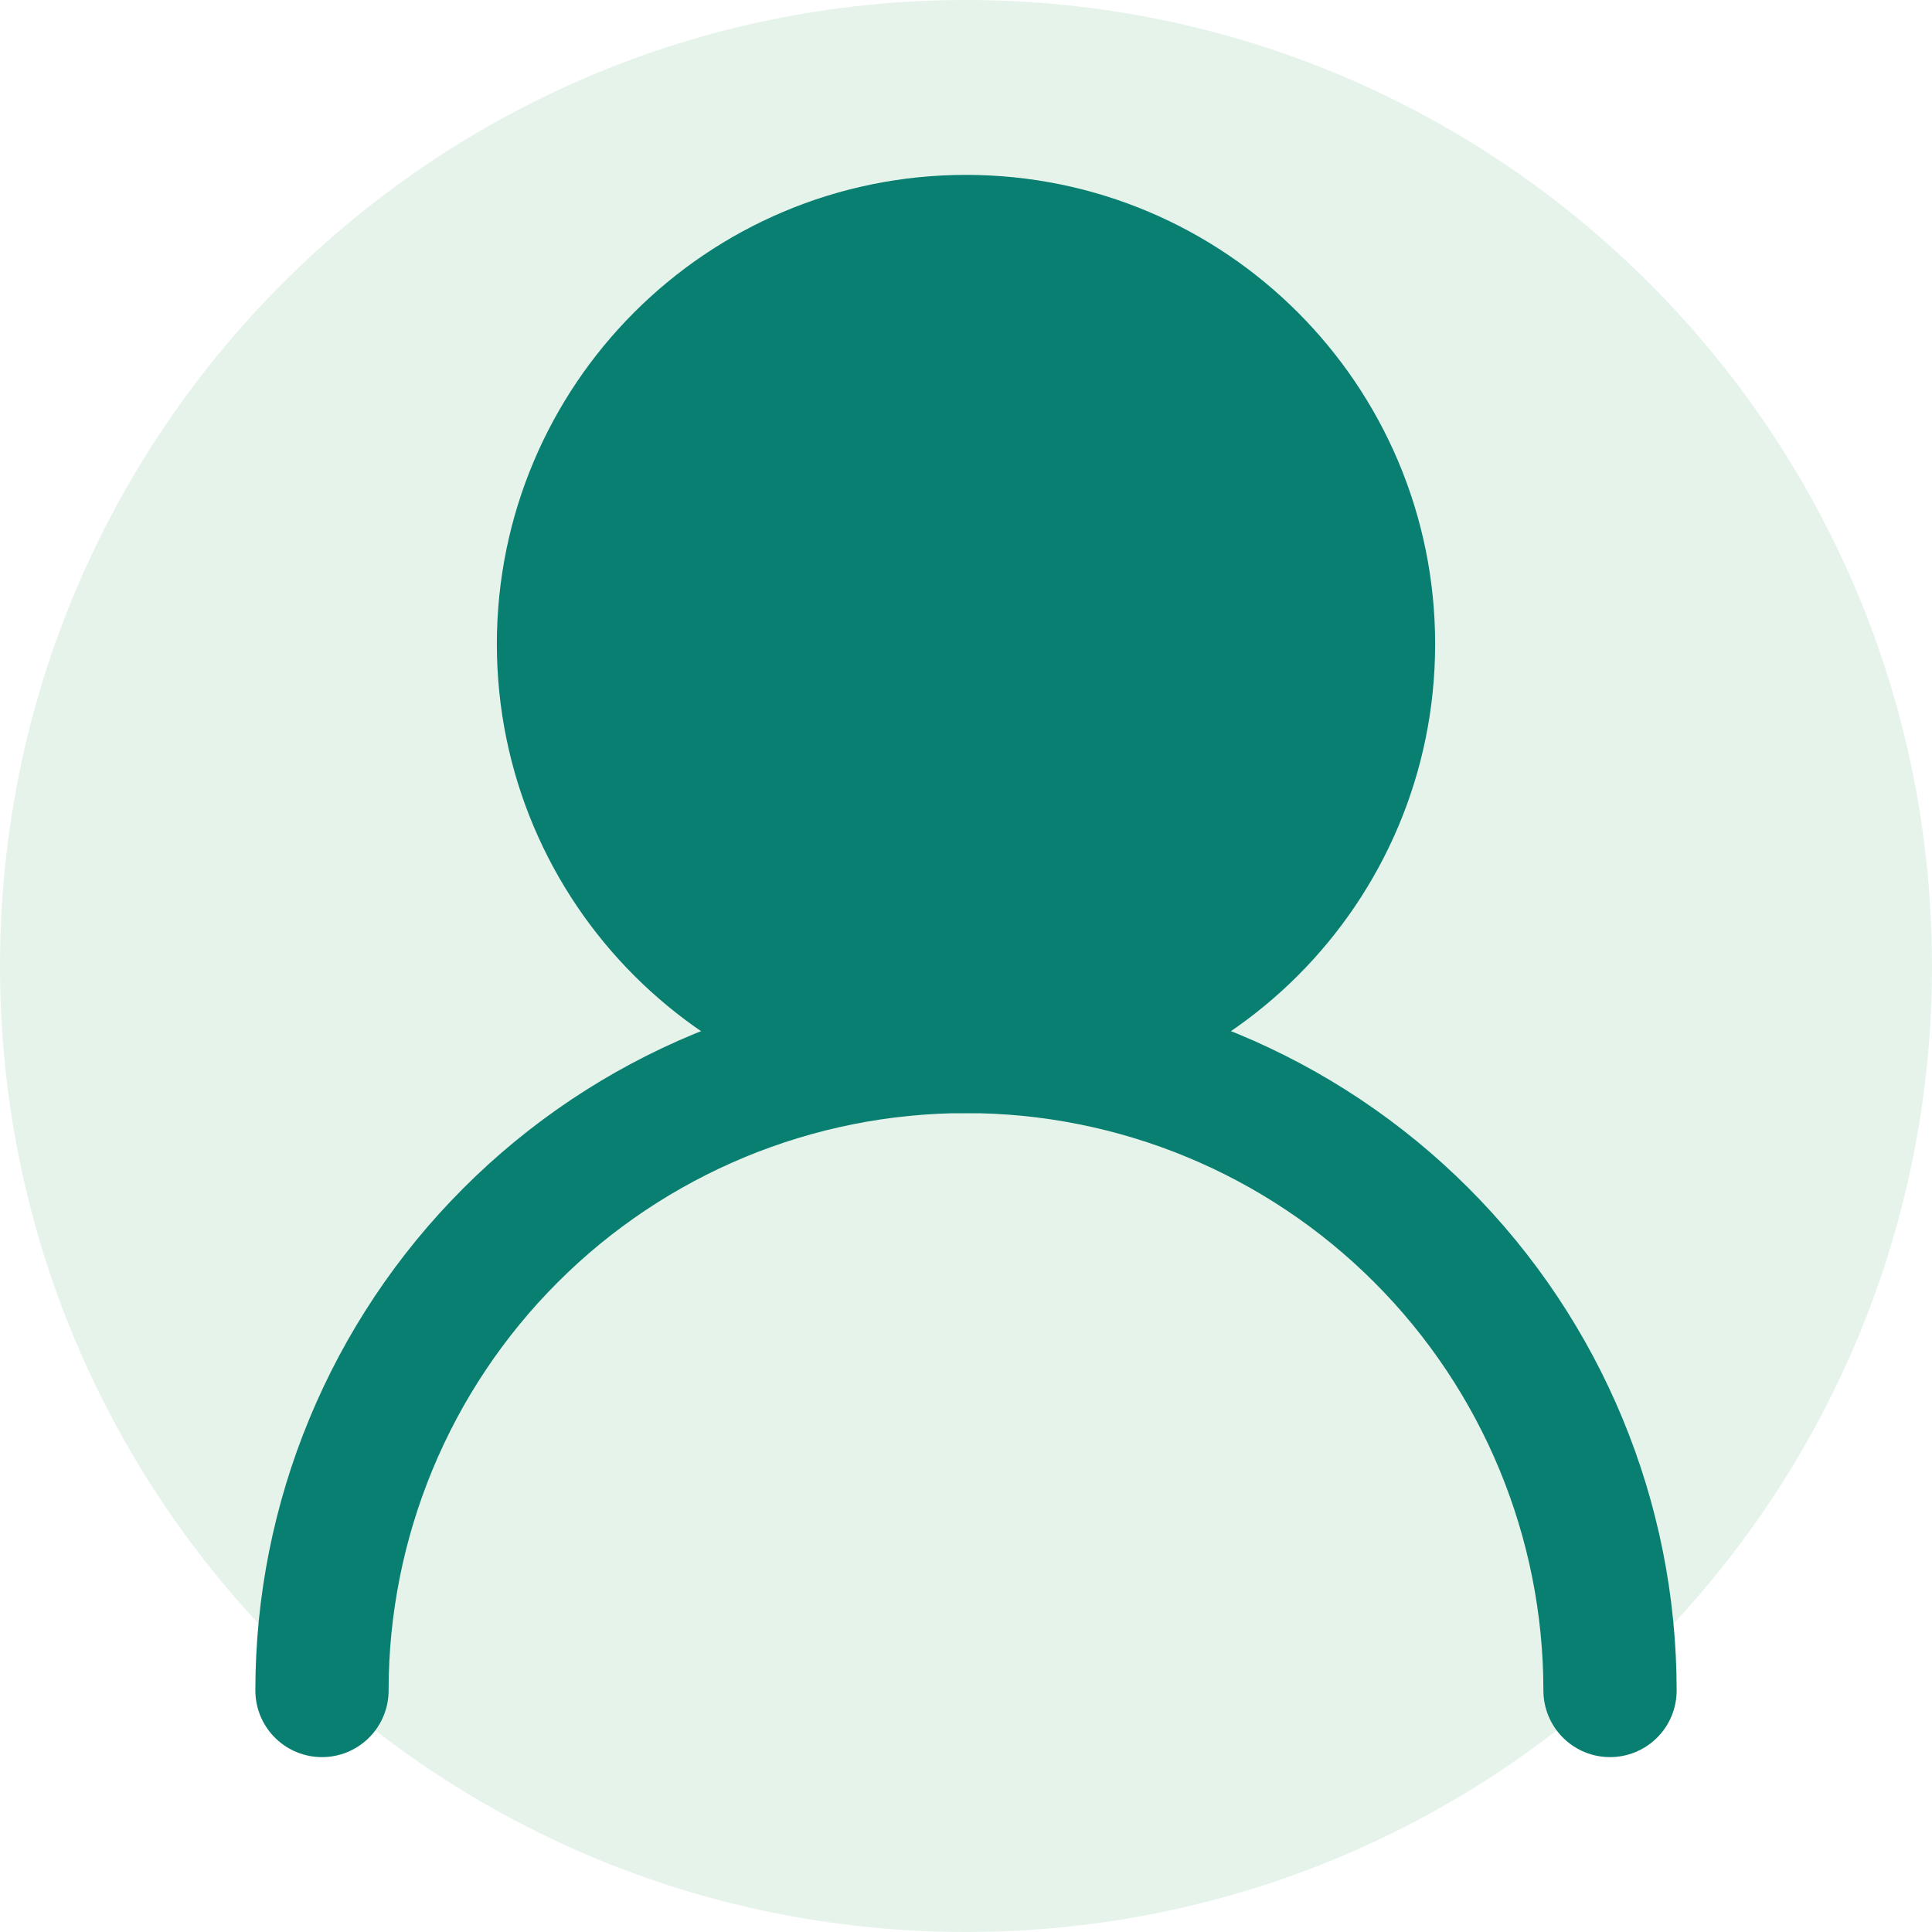
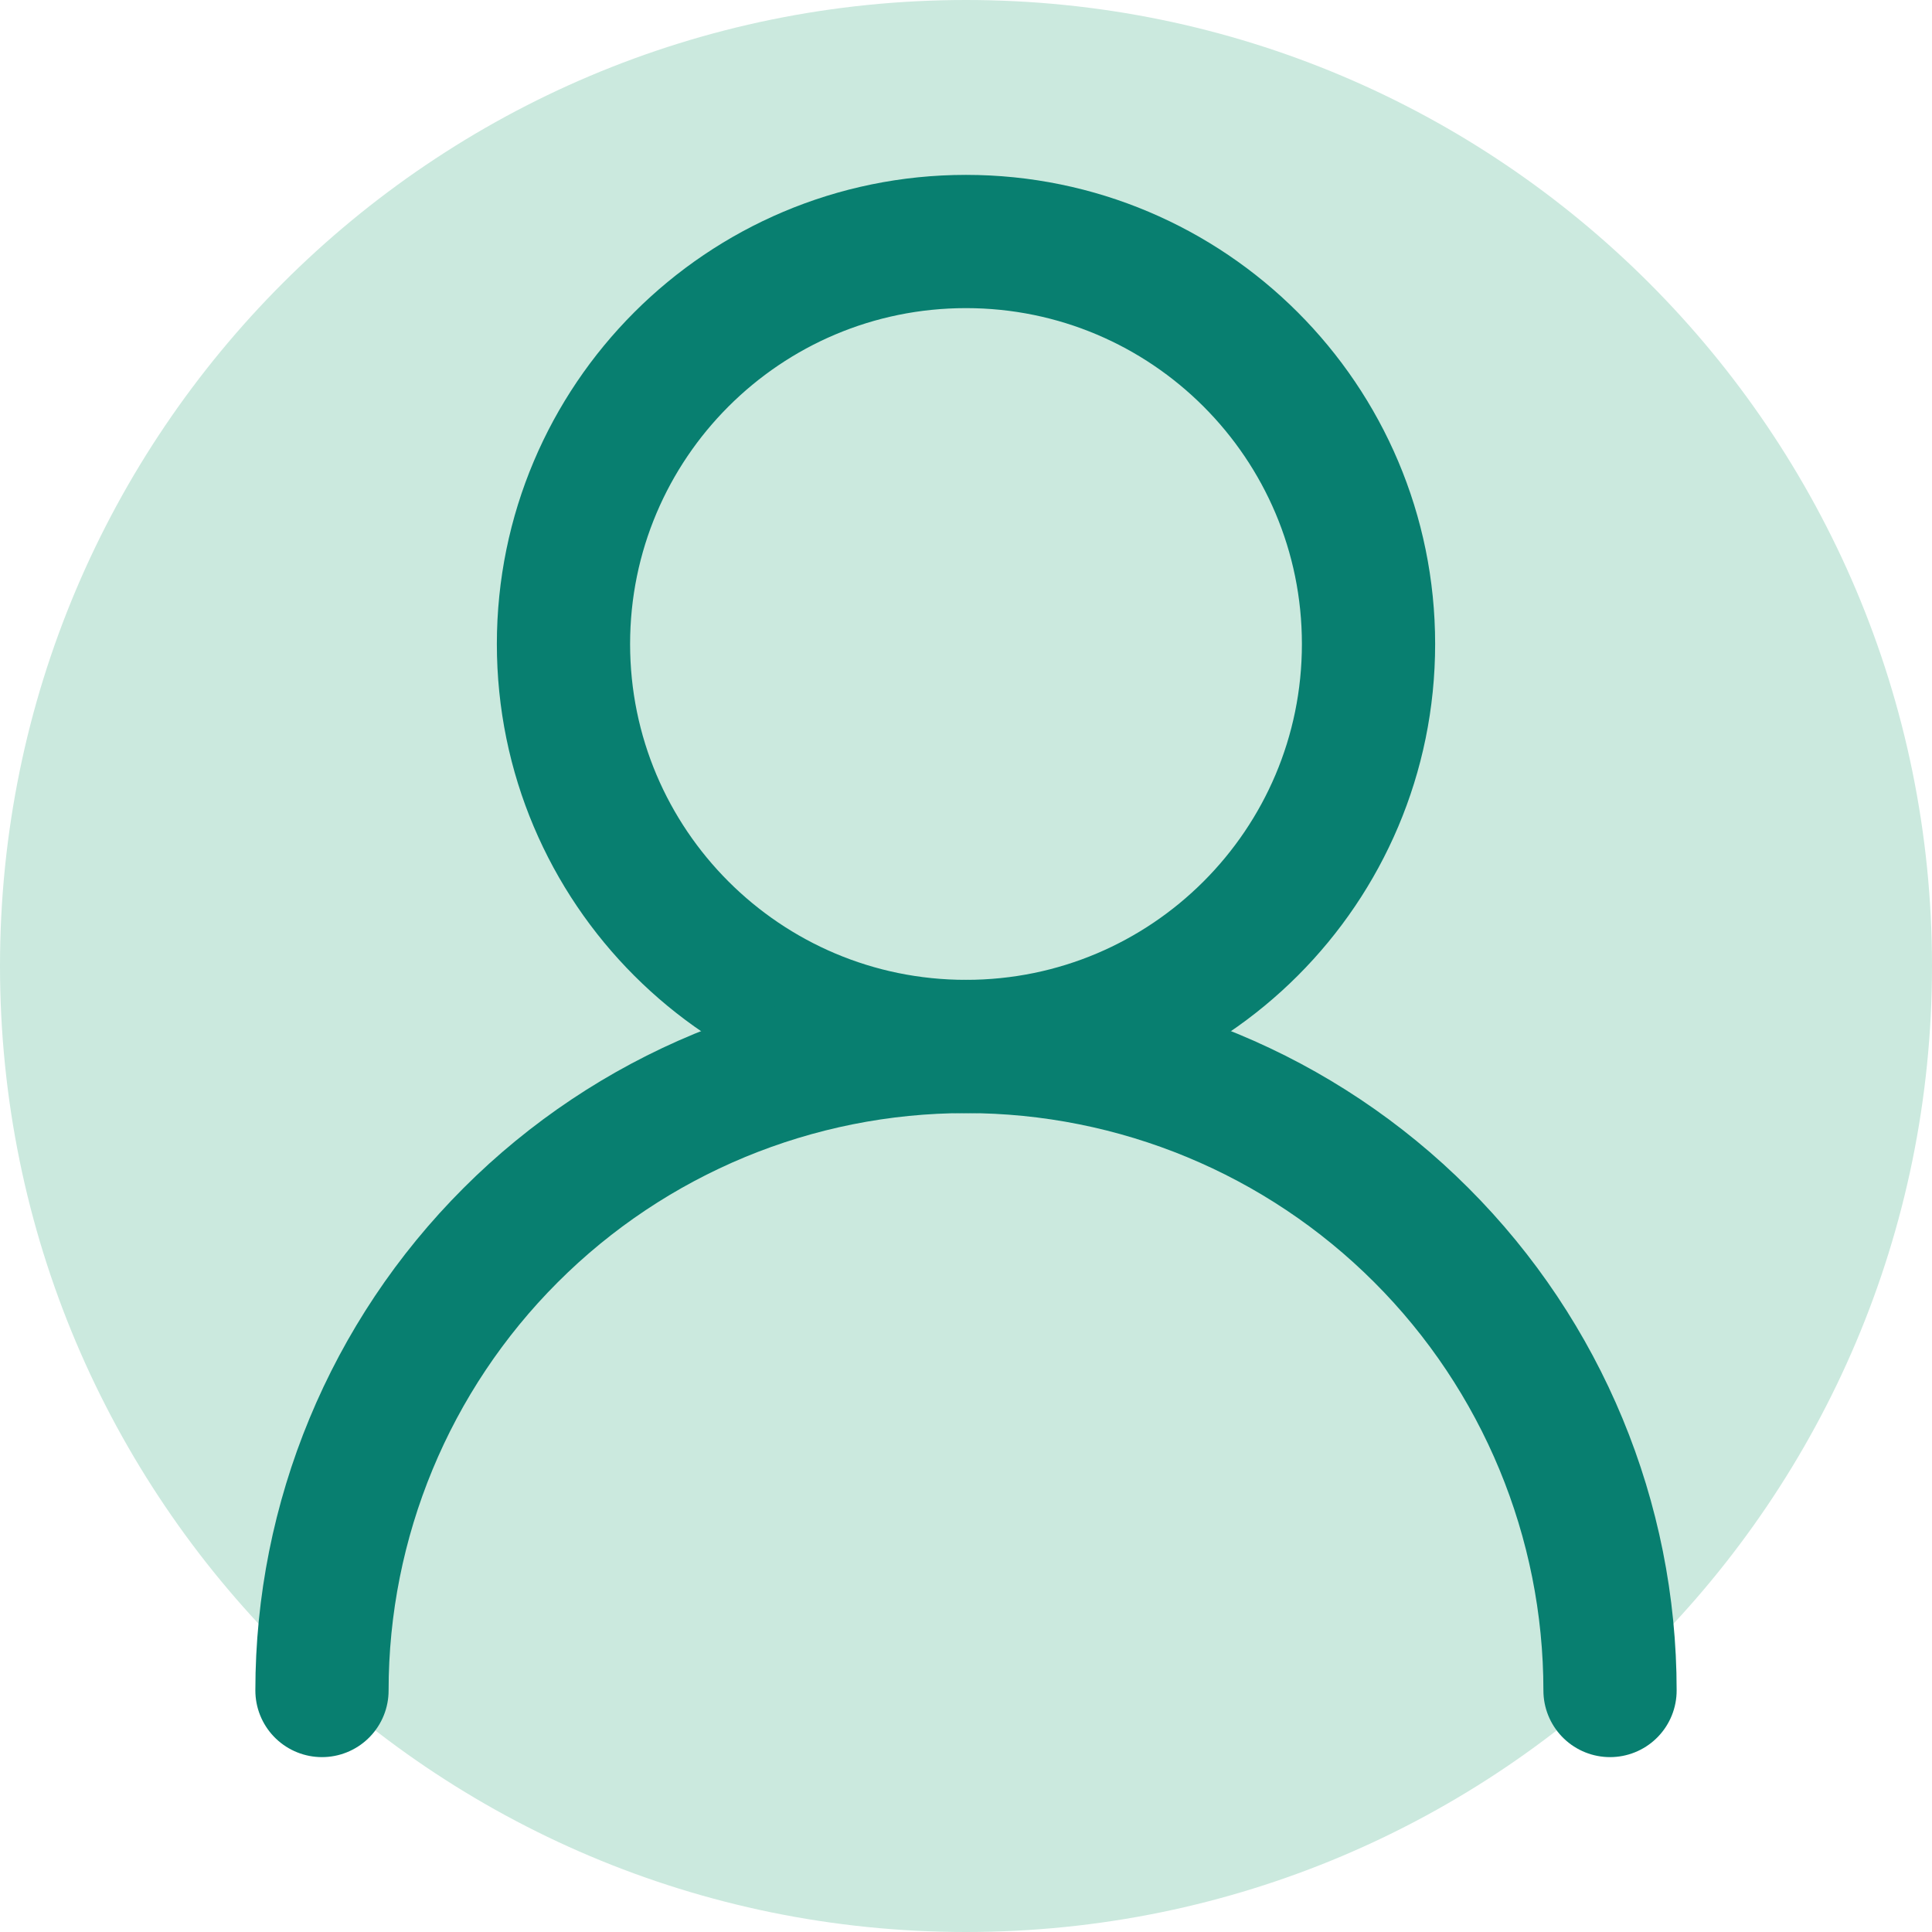
<svg xmlns="http://www.w3.org/2000/svg" preserveAspectRatio="none" overflow="visible" style="display: block;" width="29" height="29" viewBox="0 0 29 29" fill="none">
  <g id="Icon / user-round">
-     <rect width="29" height="29" rx="14.5" fill="#E6F3EB" />
-     <path id="Vector" d="M14.5 15.708C17.837 15.708 20.542 13.003 20.542 9.667C20.542 6.33 17.837 3.625 14.5 3.625C11.163 3.625 8.458 6.33 8.458 9.667C8.458 13.003 11.163 15.708 14.5 15.708Z" fill="#087F70" stroke-width="2" stroke-linecap="round" stroke-linejoin="round" stroke="#087F70" />
+     <rect width="29" height="29" rx="14.5" fill="#CBE9DE" />
+     <path id="Vector" d="M14.5 15.708C17.837 15.708 20.542 13.003 20.542 9.667C20.542 6.33 17.837 3.625 14.5 3.625C11.163 3.625 8.458 6.33 8.458 9.667C8.458 13.003 11.163 15.708 14.5 15.708Z" fill="#CBE9DE" stroke-width="2" stroke-linecap="round" stroke-linejoin="round" stroke="#087F70" />
    <path id="Vector_2" d="M24.167 25.375C24.167 22.811 23.148 20.352 21.335 18.54C19.523 16.727 17.064 15.708 14.5 15.708C11.936 15.708 9.477 16.727 7.665 18.54C5.852 20.352 4.833 22.811 4.833 25.375" stroke-width="2" stroke-linecap="round" stroke-linejoin="round" stroke="#087F70" />
  </g>
</svg>
